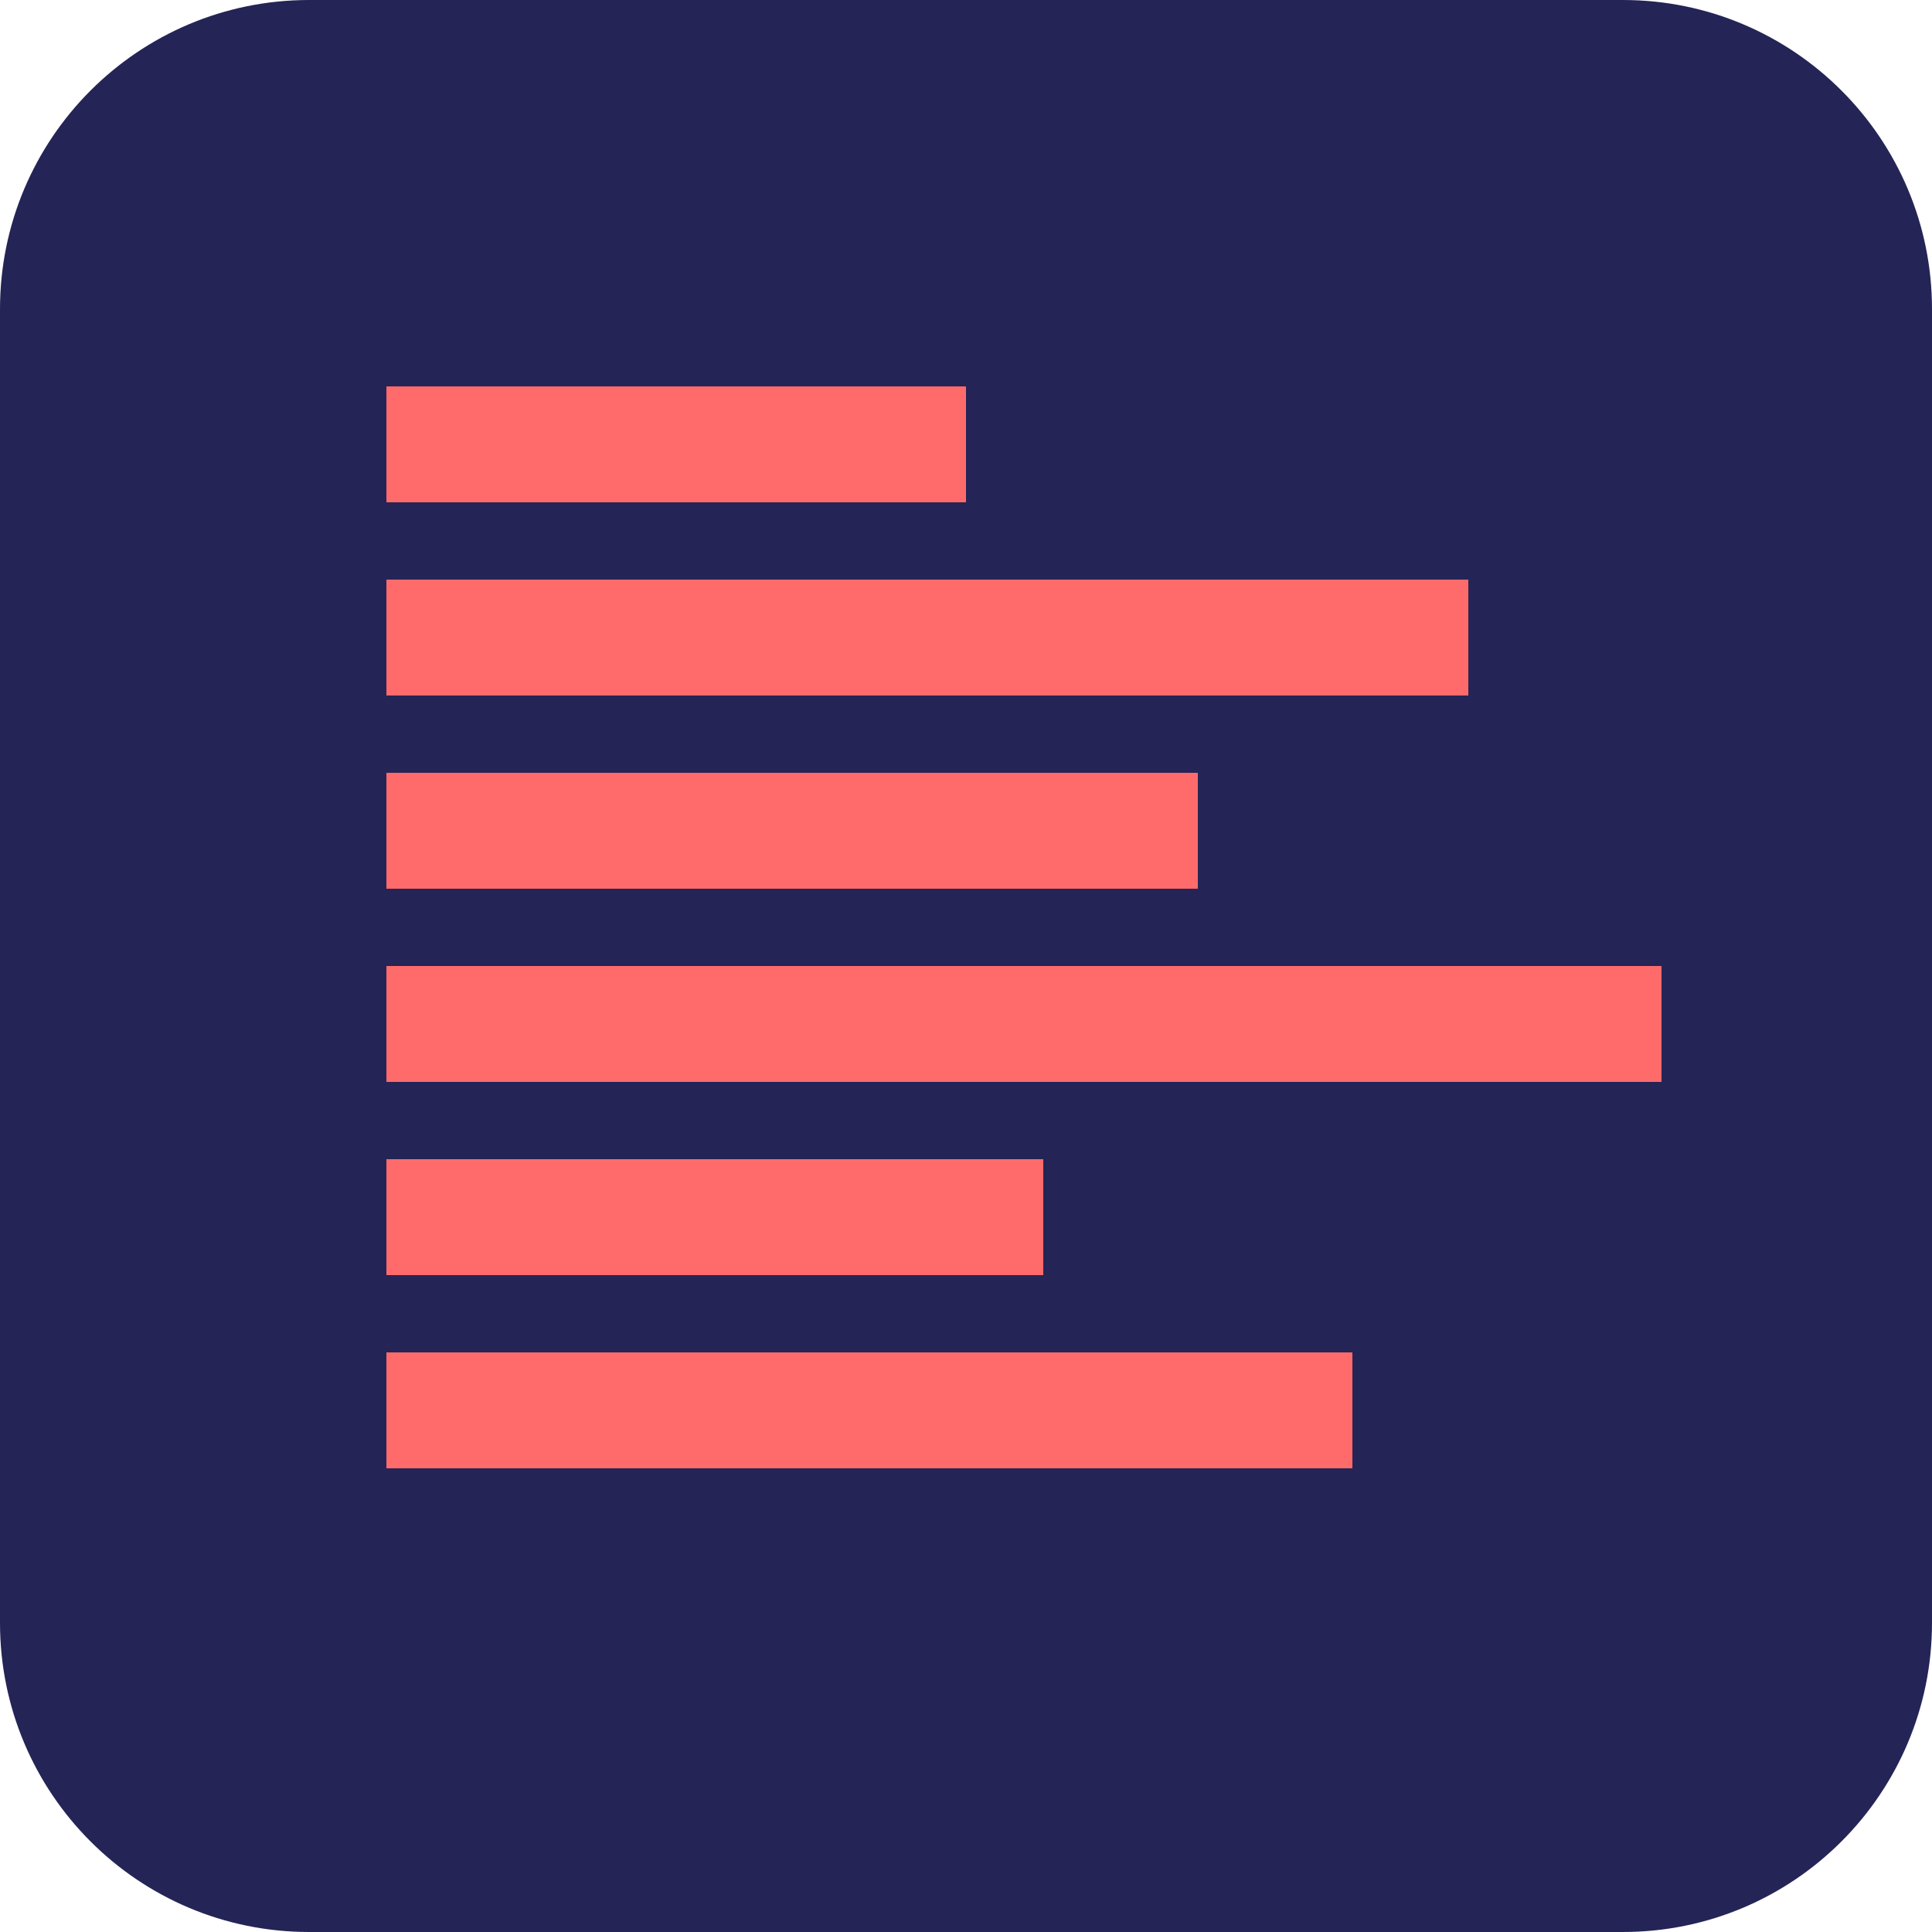
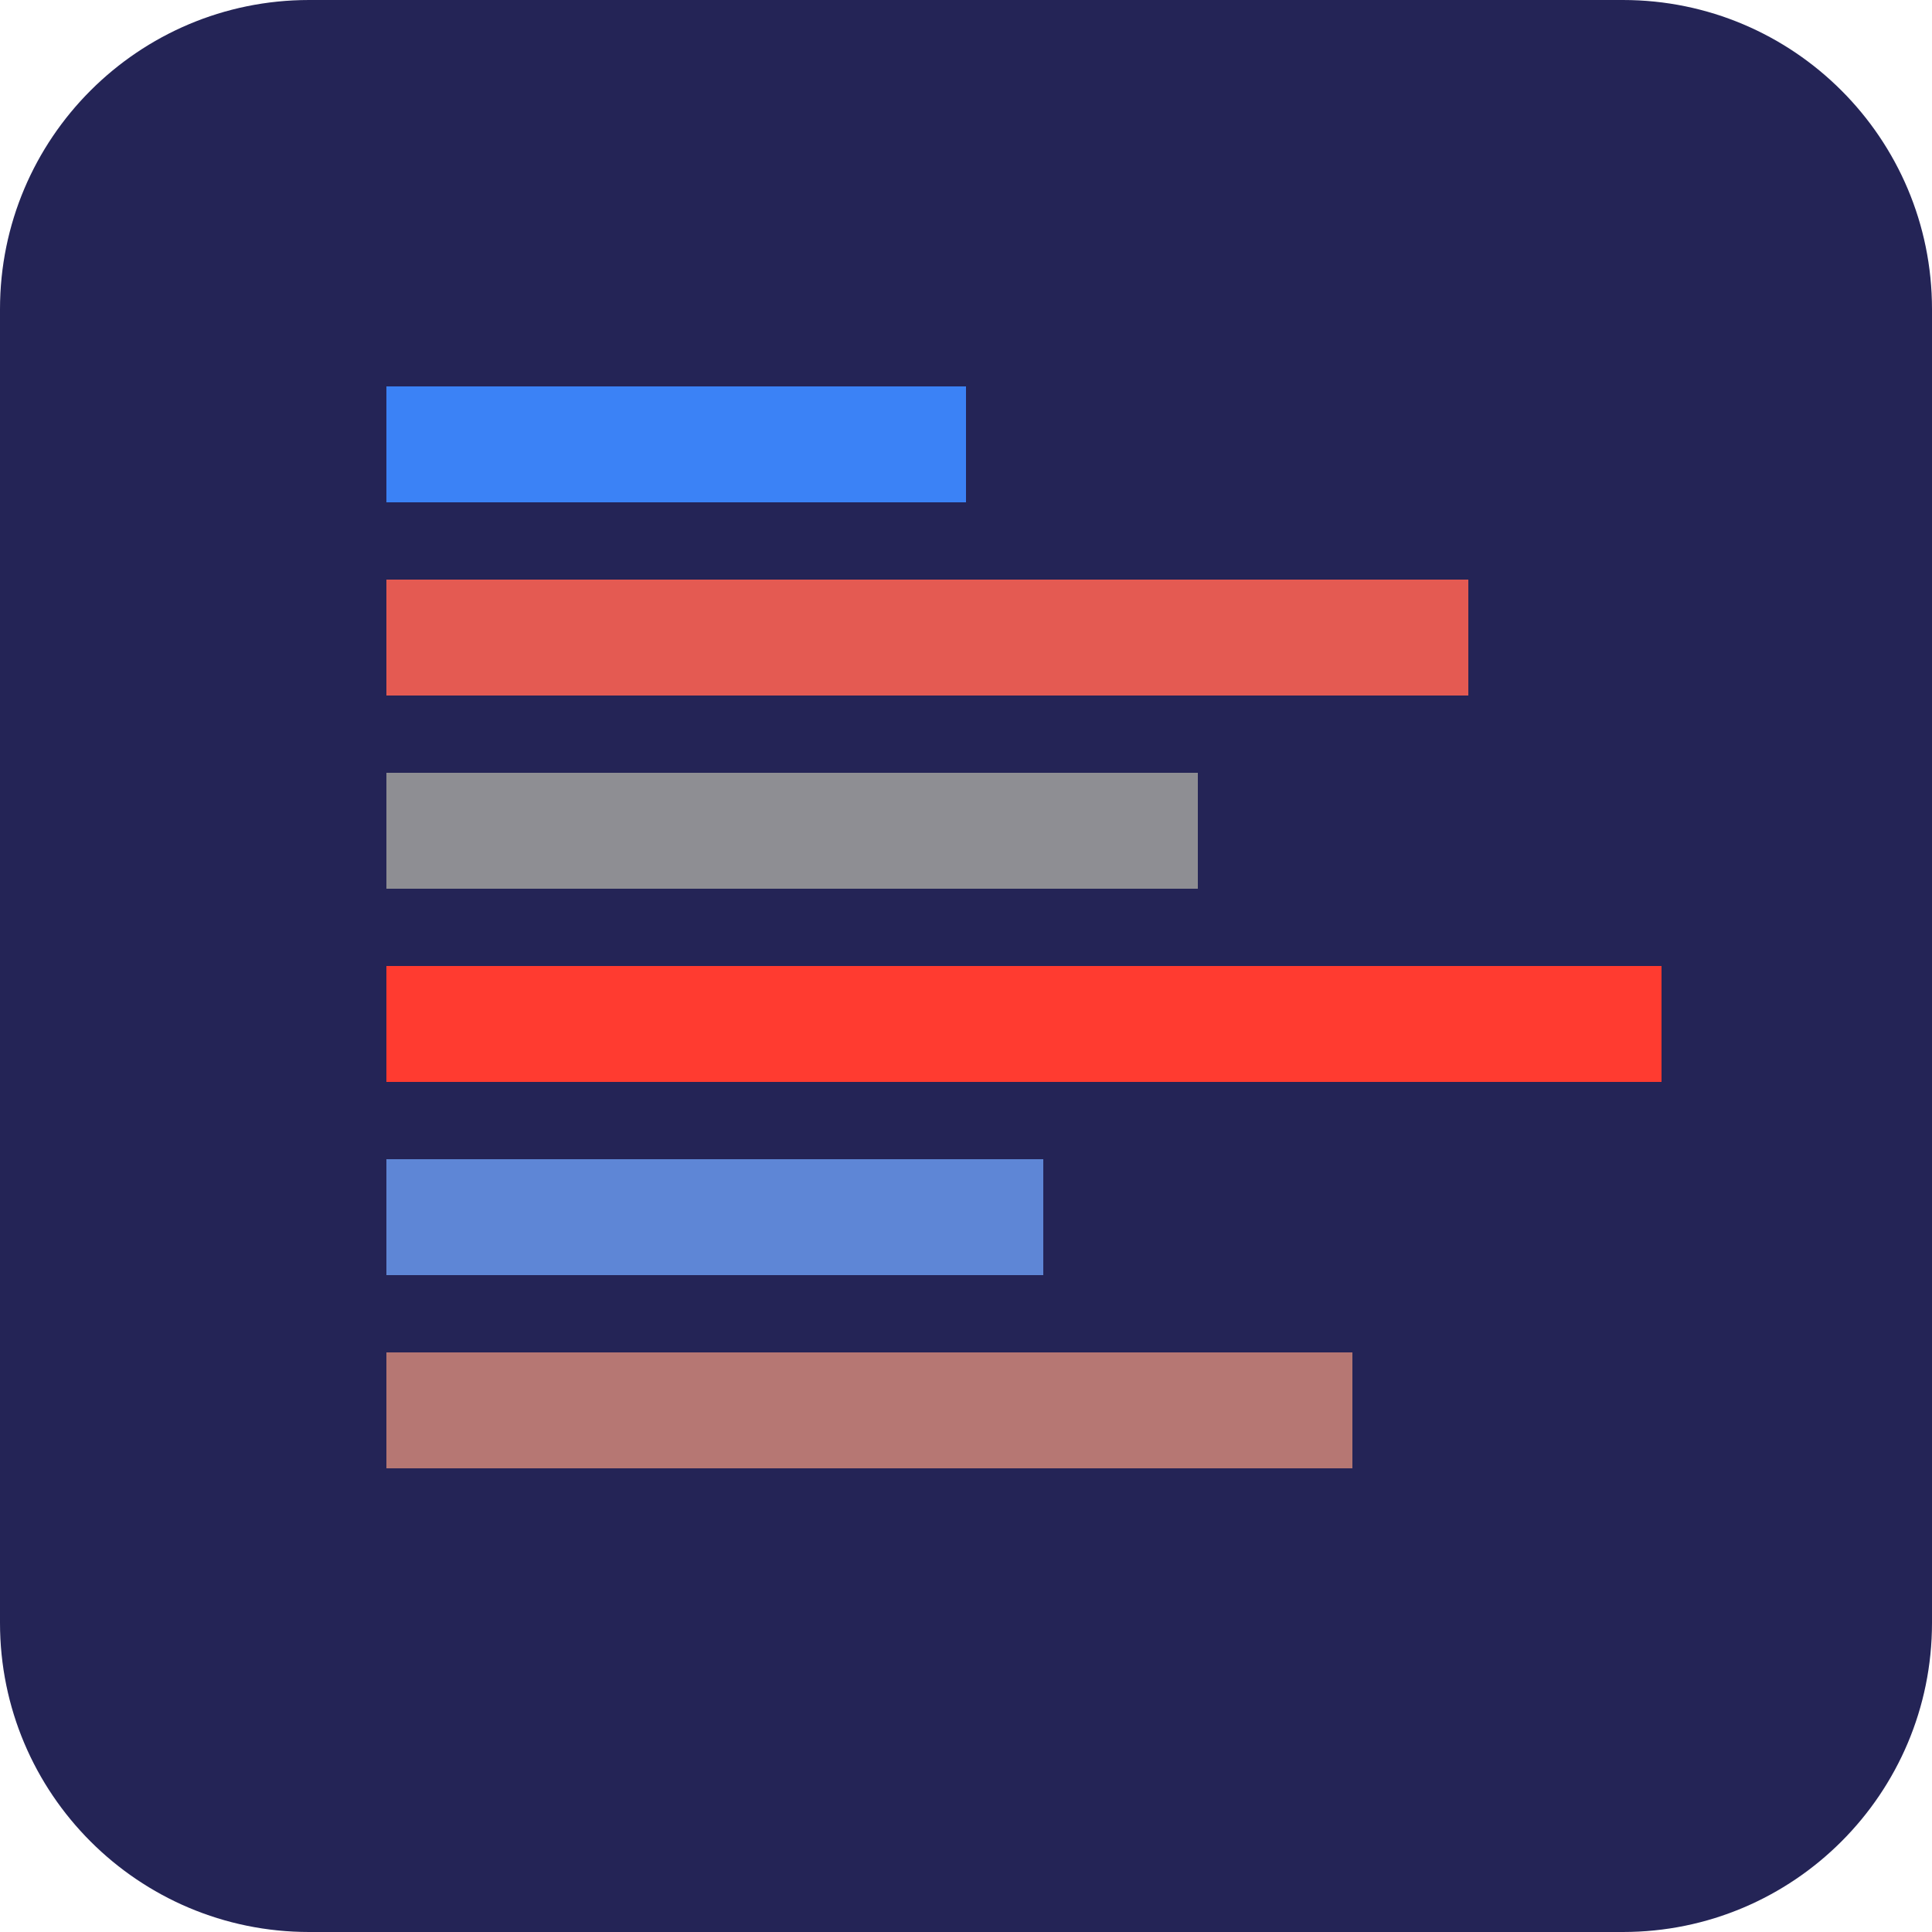
<svg xmlns="http://www.w3.org/2000/svg" width="50" height="50" viewBox="0 0 50 50">
  <rect width="50" height="50" fill="#242456" rx="8" ry="8" />
-   <rect x="10" y="10" width="15" height="3" fill="#ff6b6b" />
-   <rect x="10" y="15" width="28" height="3" fill="#ff6b6b" />
-   <rect x="10" y="20" width="21" height="3" fill="#ff6b6b" />
-   <rect x="10" y="25" width="33" height="3" fill="#ff6b6b" />
-   <rect x="10" y="30" width="17" height="3" fill="#ff6b6b" />
-   <rect x="10" y="35" width="25" height="3" fill="#ff6b6b" />
+   <rect x="10" y="10" width="15" height="3" fill="#3B82F6" />
+   <rect x="10" y="15" width="28" height="3" fill="#E45A52" />
+   <rect x="10" y="20" width="21" height="3" fill="#8E8E93" />
+   <rect x="10" y="25" width="33" height="3" fill="#FF3B30" />
+   <rect x="10" y="30" width="17" height="3" fill="#5E86D6" />
+   <rect x="10" y="35" width="25" height="3" fill="#B67773" />
</svg>
